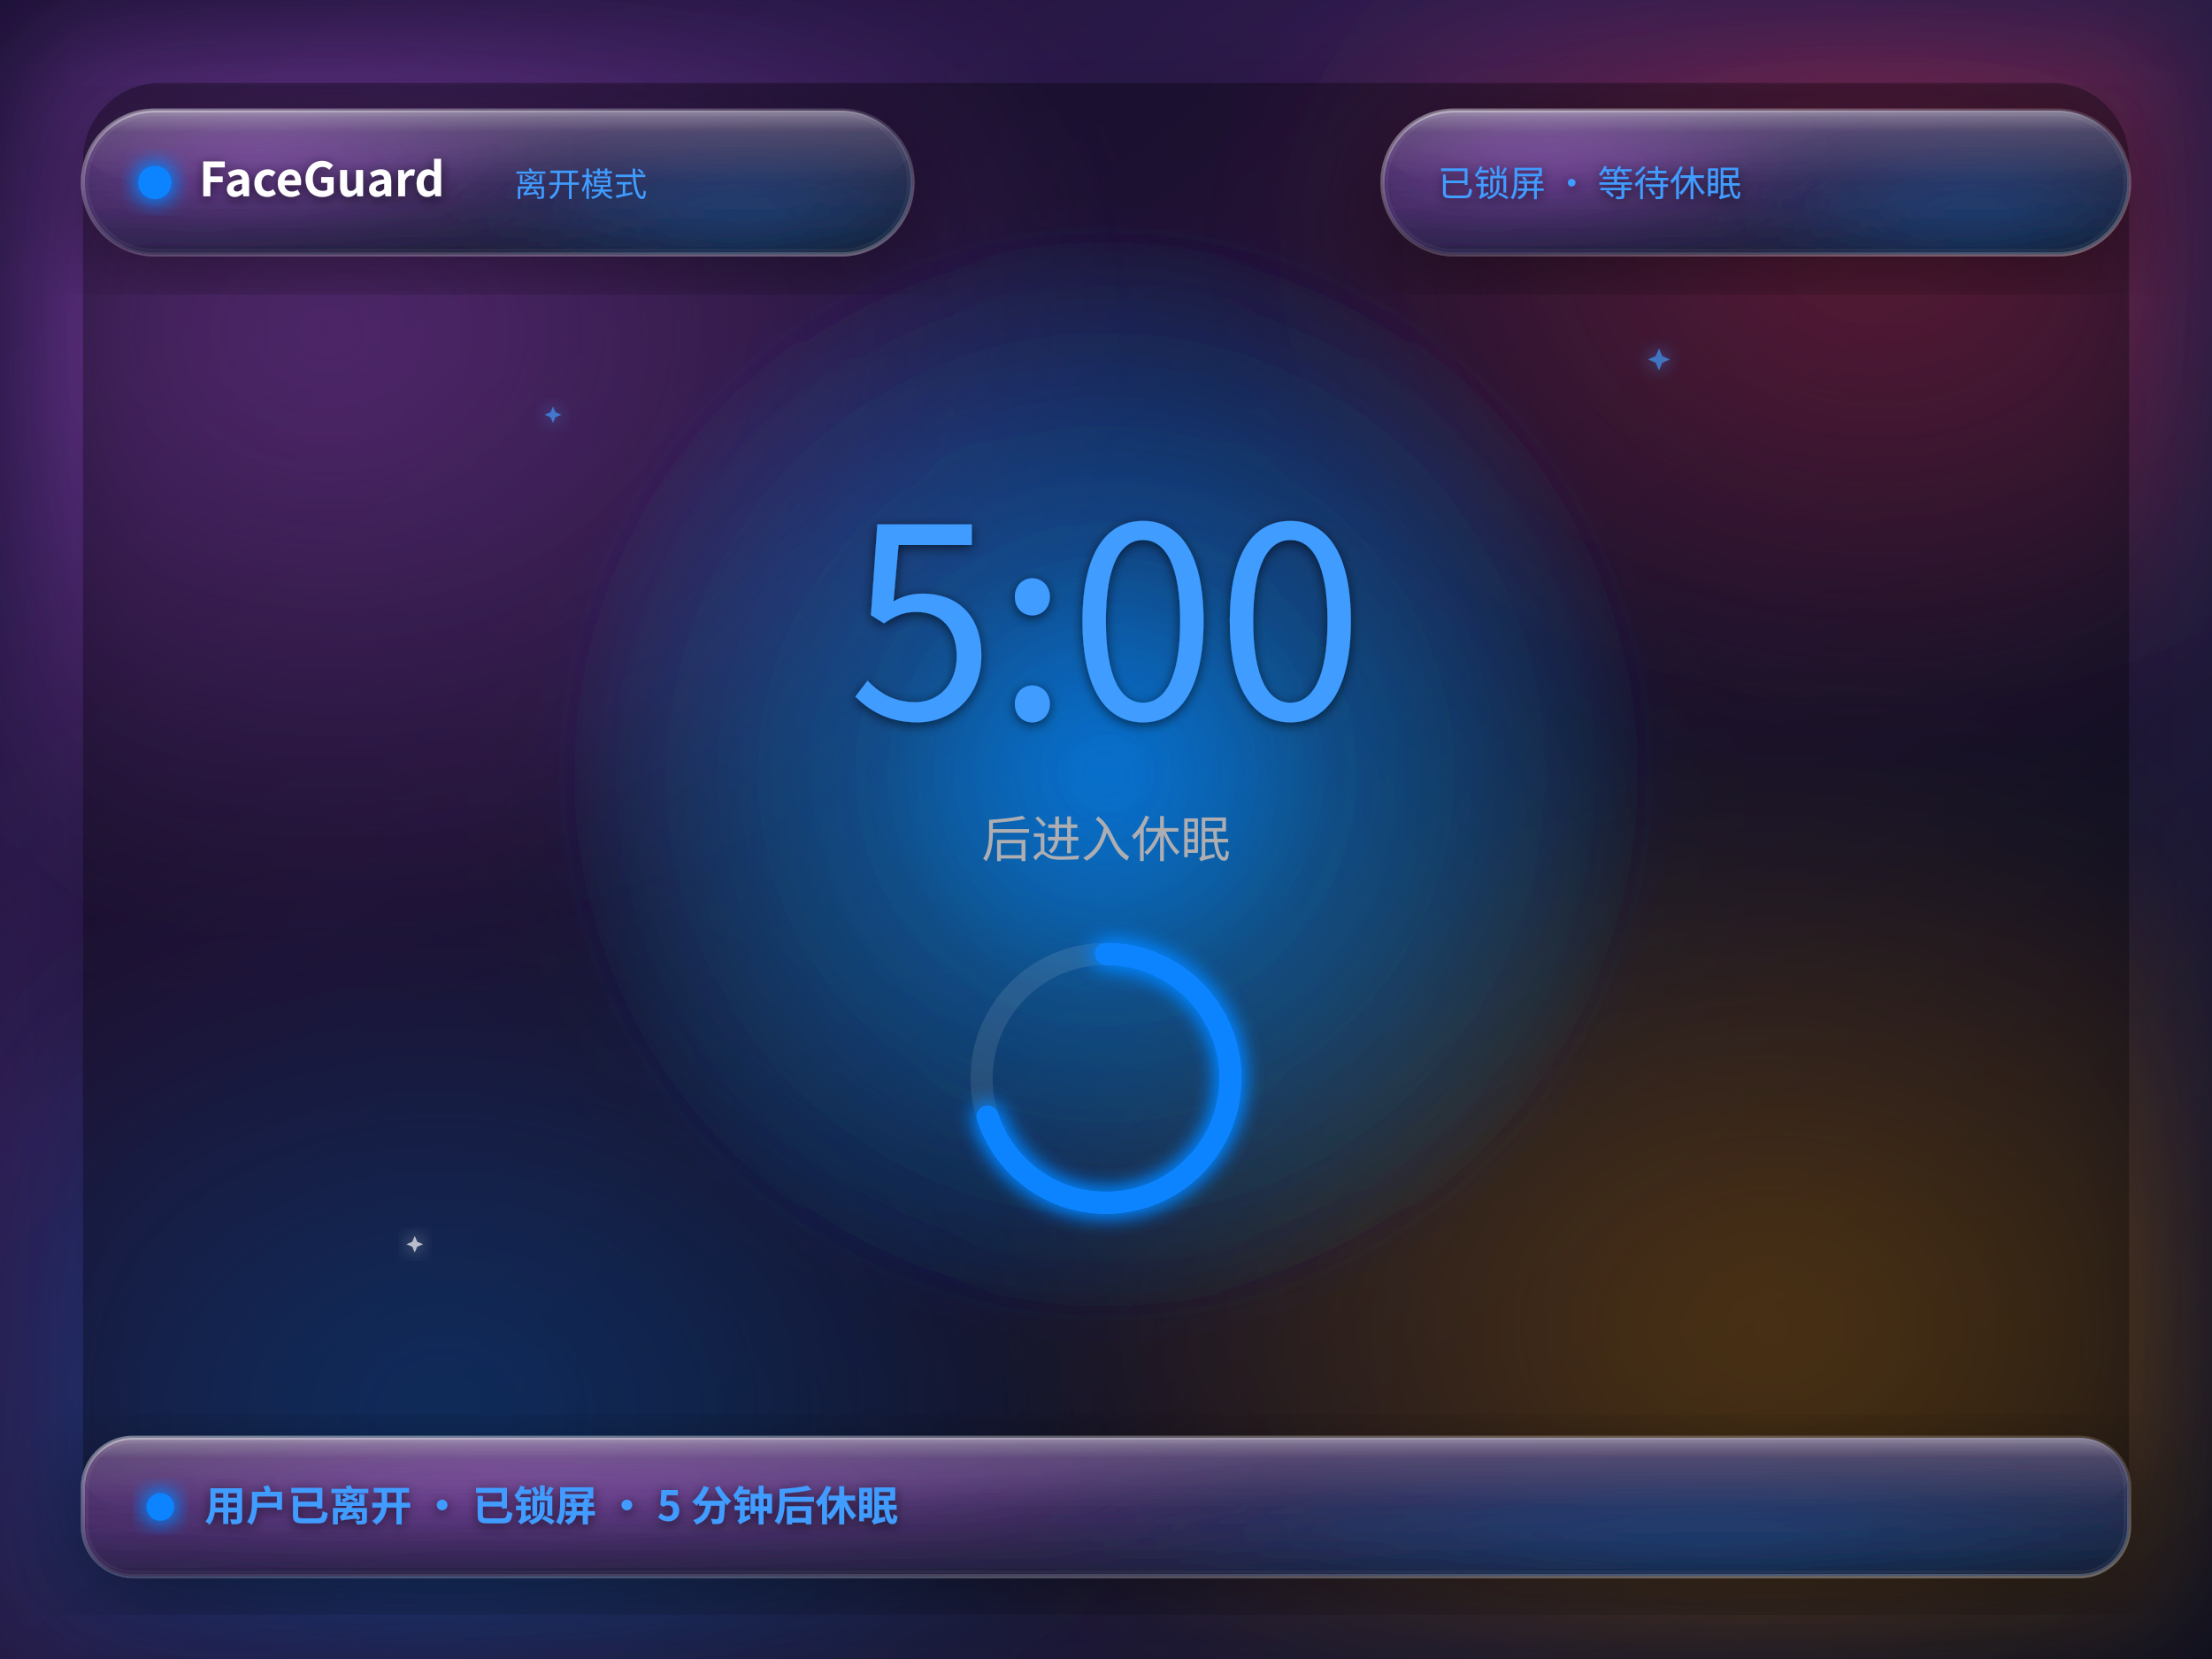
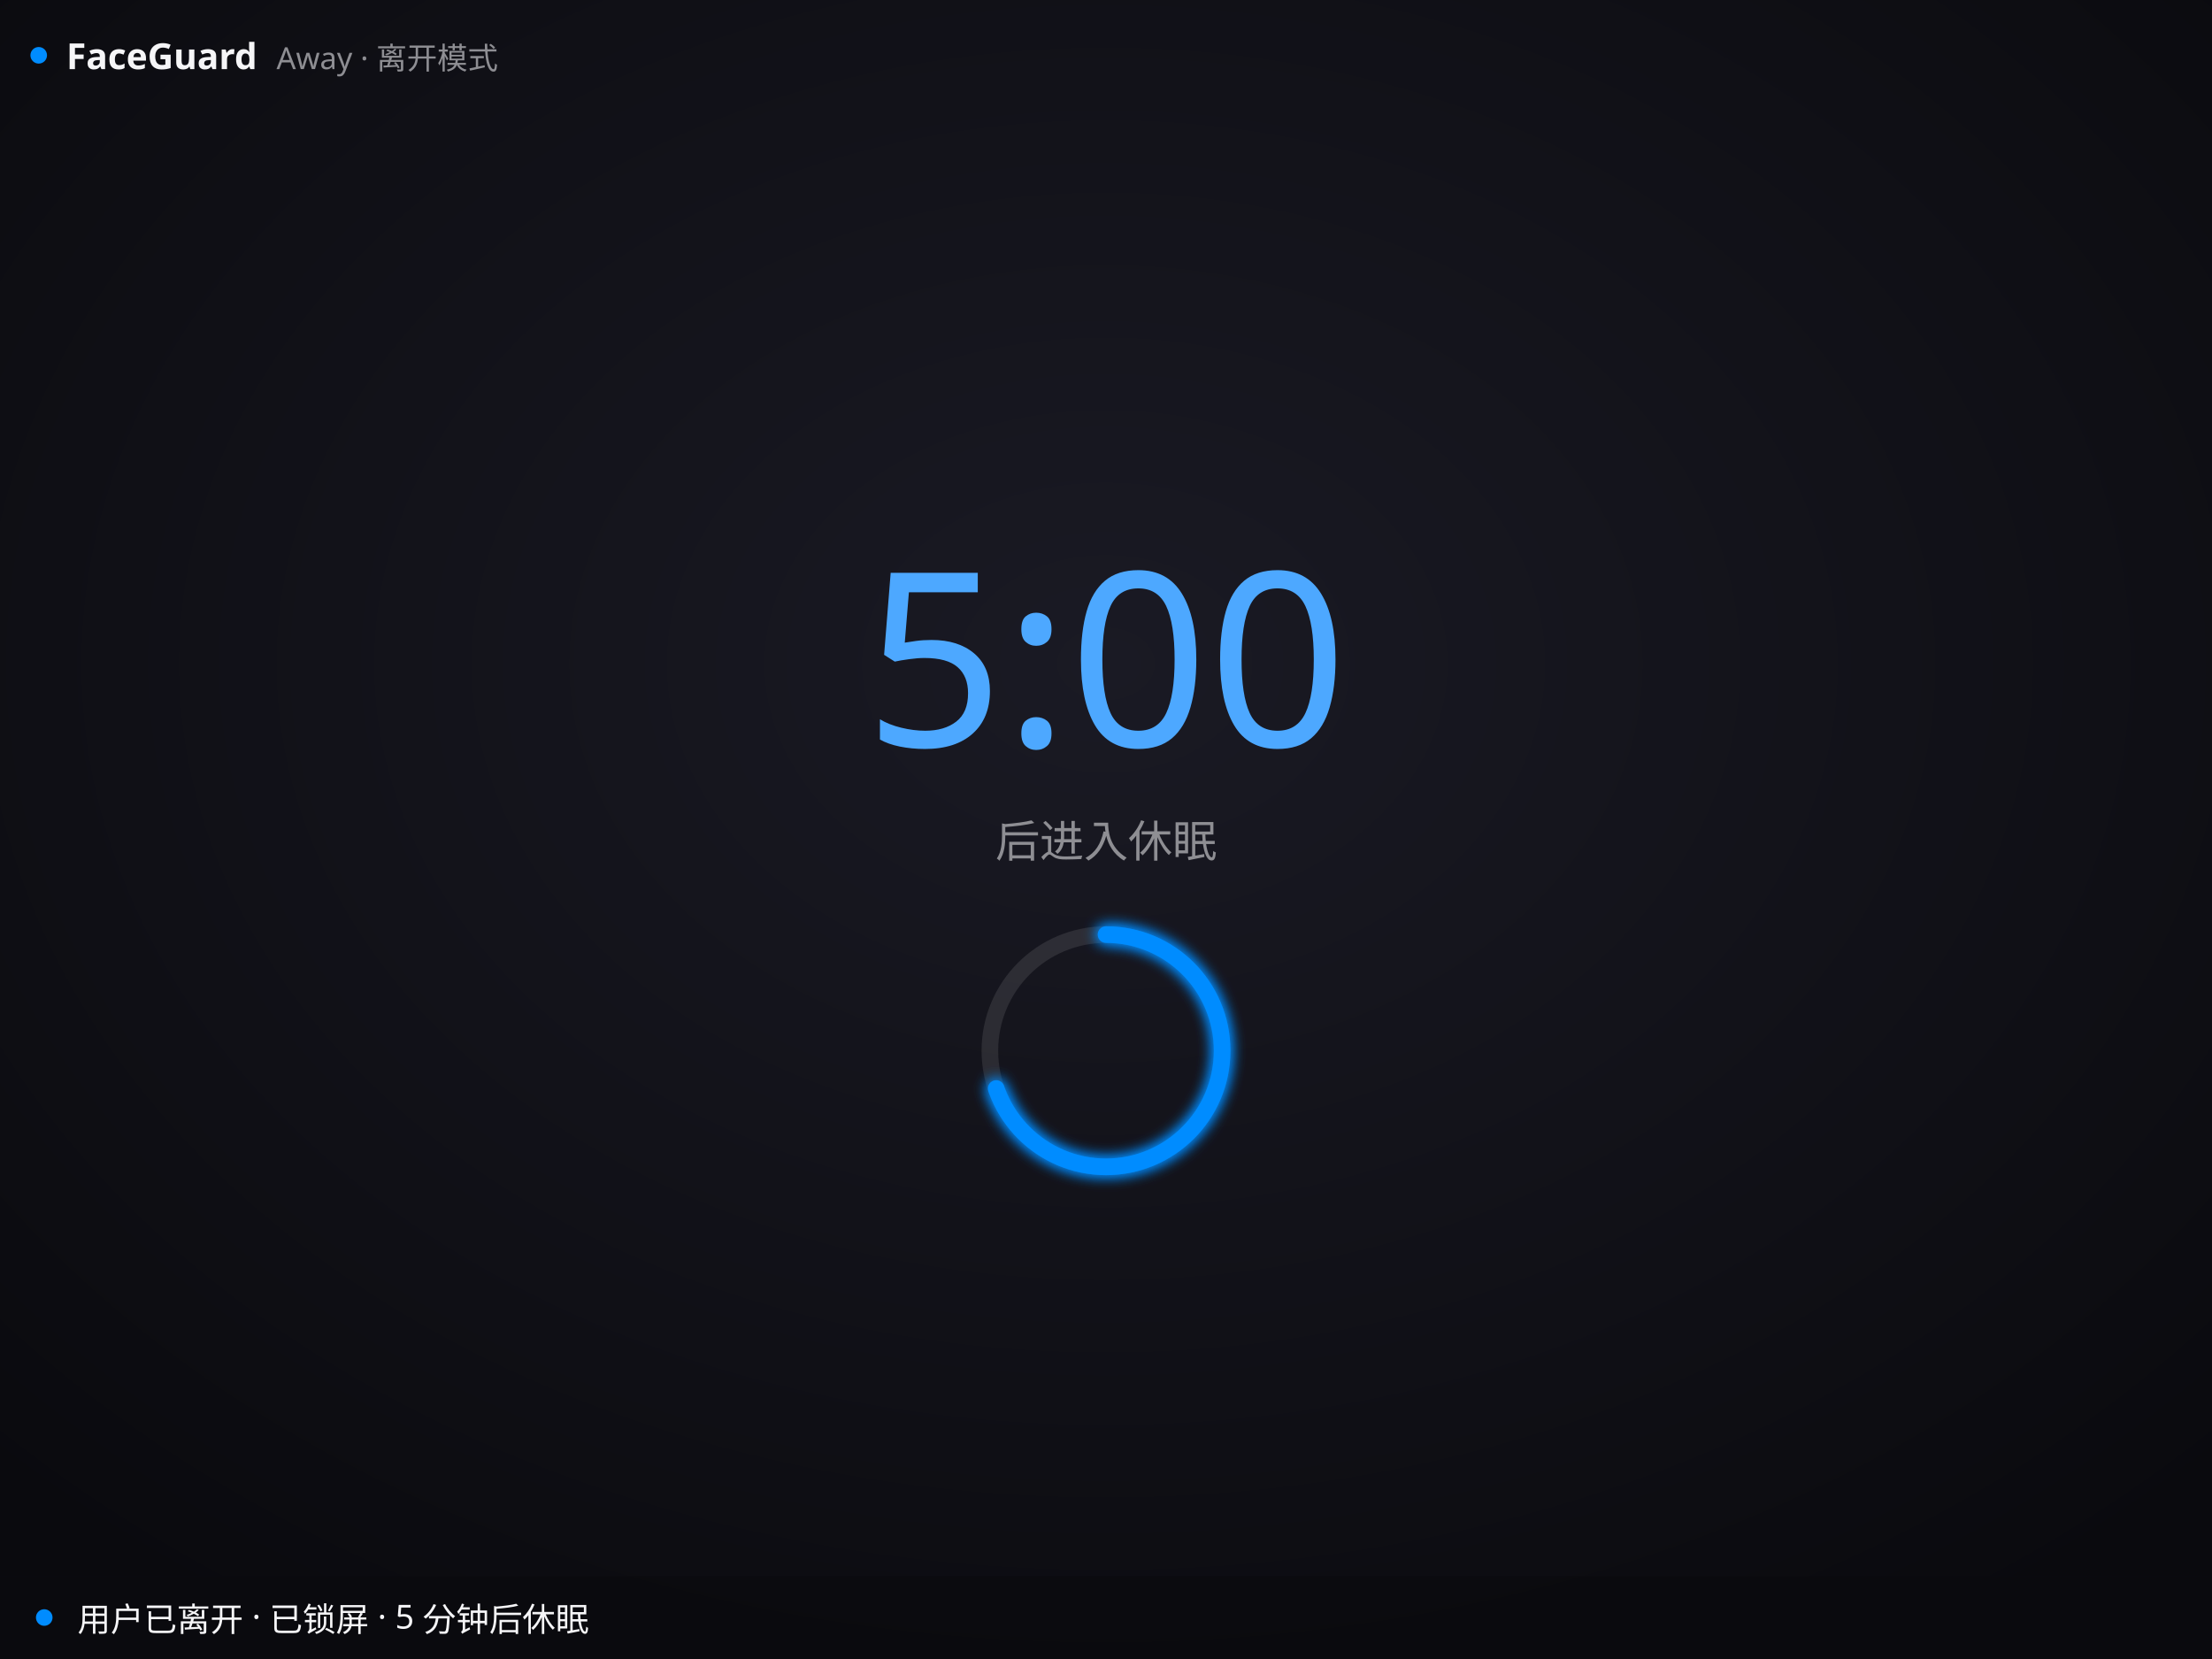
<svg xmlns="http://www.w3.org/2000/svg" viewBox="0 0 800 600" width="800" height="600">
  <defs>
-     <filter id="glassBlur" x="-30%" y="-30%" width="160%" height="160%">
-       <feGaussianBlur in="SourceGraphic" stdDeviation="14" />
-     </filter>
-     <filter id="glassBlurLg" x="-30%" y="-30%" width="160%" height="160%">
-       <feGaussianBlur in="SourceGraphic" stdDeviation="28" />
-     </filter>
-     <filter id="glassBlurSm" x="-20%" y="-20%" width="140%" height="140%">
-       <feGaussianBlur in="SourceGraphic" stdDeviation="6" />
-     </filter>
-     <filter id="specular" x="-20%" y="-20%" width="140%" height="140%">
-       <feGaussianBlur in="SourceAlpha" stdDeviation="2" result="blur" />
-       <feSpecularLighting in="blur" surfaceScale="5" specularConstant="0.9" specularExponent="25" lighting-color="#ffffff" result="spec">
-         <feDistantLight azimuth="225" elevation="55" />
-       </feSpecularLighting>
-       <feComposite in="spec" in2="SourceAlpha" operator="in" result="specOut" />
-       <feComposite in="SourceGraphic" in2="specOut" operator="arithmetic" k1="0" k2="1" k3="0.8" k4="0" />
-     </filter>
-     <filter id="liquidRefract" x="-10%" y="-10%" width="120%" height="120%">
-       <feTurbulence type="fractalNoise" baseFrequency="0.012 0.018" numOctaves="2" seed="3" result="noise" />
-       <feDisplacementMap in="SourceGraphic" in2="noise" scale="6" xChannelSelector="R" yChannelSelector="G" />
-     </filter>
-     <filter id="bloom" x="-50%" y="-50%" width="200%" height="200%">
-       <feGaussianBlur in="SourceGraphic" stdDeviation="4" result="blur" />
+     <filter id="laserGlow" x="-100%" y="-100%" width="300%" height="300%">
+       <feGaussianBlur in="SourceGraphic" stdDeviation="2.5" result="blur" />
      <feMerge>
        <feMergeNode in="blur" />
        <feMergeNode in="blur" />
        <feMergeNode in="SourceGraphic" />
      </feMerge>
    </filter>
-     <filter id="bloomStrong" x="-80%" y="-80%" width="260%" height="260%">
-       <feGaussianBlur in="SourceGraphic" stdDeviation="10" result="blur" />
-       <feMerge>
-         <feMergeNode in="blur" />
-         <feMergeNode in="blur" />
-         <feMergeNode in="blur" />
-         <feMergeNode in="SourceGraphic" />
-       </feMerge>
-     </filter>
-     <filter id="softGlow" x="-50%" y="-50%" width="200%" height="200%">
-       <feGaussianBlur in="SourceGraphic" stdDeviation="3" result="blur" />
+     <filter id="laserGlowSm" x="-100%" y="-100%" width="300%" height="300%">
+       <feGaussianBlur in="SourceGraphic" stdDeviation="1.5" result="blur" />
      <feMerge>
        <feMergeNode in="blur" />
        <feMergeNode in="SourceGraphic" />
      </feMerge>
    </filter>
-     <linearGradient id="wallpaperBase" x1="0%" y1="0%" x2="100%" y2="100%">
-       <stop offset="0%" stop-color="#1A1033" />
-       <stop offset="35%" stop-color="#2D1B4E" />
-       <stop offset="65%" stop-color="#1E1A3D" />
-       <stop offset="100%" stop-color="#0D0F1E" />
-     </linearGradient>
-     <radialGradient id="blobPurple" cx="50%" cy="50%" r="50%">
-       <stop offset="0%" stop-color="#BF5AF2" stop-opacity="0.7" />
-       <stop offset="100%" stop-color="#BF5AF2" stop-opacity="0" />
-     </radialGradient>
-     <radialGradient id="blobPink" cx="50%" cy="50%" r="50%">
-       <stop offset="0%" stop-color="#FF375F" stop-opacity="0.55" />
-       <stop offset="100%" stop-color="#FF375F" stop-opacity="0" />
-     </radialGradient>
-     <radialGradient id="blobOrange" cx="50%" cy="50%" r="50%">
-       <stop offset="0%" stop-color="#FF9F0A" stop-opacity="0.5" />
-       <stop offset="100%" stop-color="#FF9F0A" stop-opacity="0" />
-     </radialGradient>
-     <radialGradient id="blobBlue" cx="50%" cy="50%" r="50%">
-       <stop offset="0%" stop-color="#0A84FF" stop-opacity="0.5" />
-       <stop offset="100%" stop-color="#0A84FF" stop-opacity="0" />
-     </radialGradient>
-     <radialGradient id="blobMint" cx="50%" cy="50%" r="50%">
-       <stop offset="0%" stop-color="#30D58C" stop-opacity="0.4" />
-       <stop offset="100%" stop-color="#30D58C" stop-opacity="0" />
-     </radialGradient>
-     <linearGradient id="glassFill" x1="0%" y1="0%" x2="0%" y2="100%">
-       <stop offset="0%" stop-color="#ffffff" stop-opacity="0.14" />
-       <stop offset="50%" stop-color="#ffffff" stop-opacity="0.06" />
-       <stop offset="100%" stop-color="#ffffff" stop-opacity="0.03" />
-     </linearGradient>
-     <linearGradient id="glassHighlight" x1="0%" y1="0%" x2="0%" y2="100%">
-       <stop offset="0%" stop-color="#ffffff" stop-opacity="0.35" />
-       <stop offset="30%" stop-color="#ffffff" stop-opacity="0.08" />
-       <stop offset="100%" stop-color="#ffffff" stop-opacity="0" />
-     </linearGradient>
-     <linearGradient id="glassEdge" x1="0%" y1="0%" x2="100%" y2="100%">
-       <stop offset="0%" stop-color="#ffffff" stop-opacity="0.4" />
-       <stop offset="50%" stop-color="#ffffff" stop-opacity="0.1" />
-       <stop offset="100%" stop-color="#ffffff" stop-opacity="0.25" />
-     </linearGradient>
-     <linearGradient id="btnMint" x1="0%" y1="0%" x2="0%" y2="100%">
-       <stop offset="0%" stop-color="#5EEAB5" />
-       <stop offset="100%" stop-color="#28B574" />
-     </linearGradient>
-     <linearGradient id="btnPurple" x1="0%" y1="0%" x2="0%" y2="100%">
-       <stop offset="0%" stop-color="#D070FF" />
-       <stop offset="100%" stop-color="#9B30DC" />
-     </linearGradient>
-     <linearGradient id="rainbowBorder" x1="0%" y1="0%" x2="100%" y2="100%">
-       <stop offset="0%" stop-color="#30D58C" />
-       <stop offset="25%" stop-color="#5EEAB5" />
-       <stop offset="50%" stop-color="#0A84FF" />
-       <stop offset="75%" stop-color="#BF5AF2" />
-       <stop offset="100%" stop-color="#FF375F" />
-     </linearGradient>
-     <linearGradient id="scanGrad" x1="0%" y1="0%" x2="0%" y2="100%">
-       <stop offset="0%" stop-color="#5EEAB5" stop-opacity="0" />
-       <stop offset="50%" stop-color="#5EEAB5" stop-opacity="1" />
-       <stop offset="100%" stop-color="#5EEAB5" stop-opacity="0" />
-     </linearGradient>
-     <filter id="dropShadow" x="-20%" y="-20%" width="140%" height="140%">
-       <feDropShadow dx="0" dy="8" stdDeviation="16" flood-color="#000000" flood-opacity="0.4" />
+     <filter id="scanGlow" x="-20%" y="-200%" width="140%" height="500%">
+       <feGaussianBlur in="SourceGraphic" stdDeviation="3" />
    </filter>
-     <filter id="dropShadowSm" x="-20%" y="-20%" width="140%" height="140%">
-       <feDropShadow dx="0" dy="4" stdDeviation="8" flood-color="#000000" flood-opacity="0.3" />
-     </filter>
-     <filter id="txtShadow" x="-50%" y="-50%" width="200%" height="200%">
-       <feDropShadow dx="0" dy="1" stdDeviation="2" flood-color="#000000" flood-opacity="0.6" />
-     </filter>
-   </defs>
-   <rect width="800" height="600" fill="url(#wallpaperBase)" />
-   <ellipse cx="120.0" cy="120.0" rx="280.0" ry="210.0" fill="url(#blobPurple)" filter="url(#glassBlurLg)" />
-   <ellipse cx="680.0" cy="90.0" rx="240.0" ry="180.0" fill="url(#blobPink)" filter="url(#glassBlurLg)" />
-   <ellipse cx="640.0" cy="480.0" rx="280.0" ry="210.0" fill="url(#blobOrange)" filter="url(#glassBlurLg)" />
-   <ellipse cx="160.0" cy="510.0" rx="240.0" ry="180.0" fill="url(#blobBlue)" filter="url(#glassBlurLg)" />
-   <ellipse cx="400.0" cy="300.0" rx="200.0" ry="150.0" fill="url(#blobMint)" filter="url(#glassBlurLg)" />
-   <rect width="800" height="600" fill="url(#wallpaperBase)" opacity="0.15" />
-   <rect x="30" y="30" width="740" height="540" rx="28" fill="#000000" opacity="0.35" filter="url(#dropShadow)" />
-   <defs>
-     <radialGradient id="halo_5" cx="50%" cy="50%" r="50%">
-       <stop offset="0%" stop-color="#0A84FF" stop-opacity="0.3" />
-       <stop offset="40%" stop-color="#0A84FF" stop-opacity="0.12" />
-       <stop offset="100%" stop-color="#0A84FF" stop-opacity="0" />
+     <radialGradient id="bgGrad" cx="50%" cy="40%" r="70%">
+       <stop offset="0%" stop-color="#1A1A24" />
+       <stop offset="100%" stop-color="#0A0A0E" />
    </radialGradient>
  </defs>
-   <circle cx="400" cy="280" r="200" fill="url(#halo_5)" filter="url(#bloomStrong)" />
-   <text x="400" y="260" font-family="Source Han Sans SC, Noto Sans CJK SC, sans-serif" font-size="96" font-weight="200" fill="#409CFF" fill-opacity="1.0" text-anchor="middle" filter="url(#txtShadow)">5:00</text>
-   <text x="400" y="310" font-family="Source Han Sans SC, Noto Sans CJK SC, sans-serif" font-size="18" font-weight="500" fill="#AEAEB2" fill-opacity="1.0" text-anchor="middle">后进入休眠</text>
-   <circle cx="400" cy="390" r="45" fill="none" stroke="rgba(255,255,255,0.1)" stroke-width="8" />
-   <circle cx="400" cy="390" r="45" fill="none" stroke="#0A84FF" stroke-width="8" stroke-linecap="round" stroke-dasharray="283" stroke-dashoffset="85" transform="rotate(-90 400 390)" filter="url(#bloom)" />
-   <defs>
-     <clipPath id="clip_30_40_300_52">
-       <rect x="30" y="40" width="300" height="52" rx="26" />
-     </clipPath>
-   </defs>
-   <g filter="url(#dropShadow)">
-     <g clip-path="url(#clip_30_40_300_52)">
-       <rect x="30" y="40" width="300" height="52" fill="url(#wallpaperBase)" />
-       <ellipse cx="90.0" cy="55.6" rx="120.0" ry="20.8" fill="url(#blobPurple)" filter="url(#glassBlur)" />
-       <ellipse cx="270.0" cy="76.4" rx="105.0" ry="18.2" fill="url(#blobBlue)" filter="url(#glassBlur)" />
-       <rect x="30" y="40" width="300" height="52" fill="url(#glassFill)" />
-       <rect x="30" y="40" width="300" height="26.0" rx="26" fill="url(#glassHighlight)" />
-     </g>
-     <rect x="30" y="40" width="300" height="52" rx="26" fill="none" stroke="url(#glassEdge)" stroke-width="1.5" />
-     <rect x="31.5" y="41.5" width="297" height="49" rx="24.5" fill="none" stroke="#ffffff" stroke-opacity="0.05" stroke-width="1" />
-   </g>
-   <circle cx="56" cy="66" r="6" fill="#0A84FF" filter="url(#bloom)" />
-   <text x="72" y="71" font-family="Source Han Sans SC, Noto Sans CJK SC, sans-serif" font-size="17" font-weight="700" fill="#FFFFFF" fill-opacity="1.0" text-anchor="start" filter="url(#txtShadow)">FaceGuard</text>
-   <text x="186" y="71" font-family="Source Han Sans SC, Noto Sans CJK SC, sans-serif" font-size="12" font-weight="500" fill="#409CFF" fill-opacity="1.0" text-anchor="start">离开模式</text>
-   <defs>
-     <clipPath id="clip_500_40_270_52">
-       <rect x="500" y="40" width="270" height="52" rx="26" />
-     </clipPath>
-   </defs>
-   <g filter="url(#dropShadow)">
-     <g clip-path="url(#clip_500_40_270_52)">
-       <rect x="500" y="40" width="270" height="52" fill="url(#wallpaperBase)" />
-       <ellipse cx="554.0" cy="55.6" rx="108.0" ry="20.8" fill="url(#blobPurple)" filter="url(#glassBlur)" />
-       <ellipse cx="716.0" cy="76.4" rx="94.5" ry="18.2" fill="url(#blobBlue)" filter="url(#glassBlur)" />
-       <rect x="500" y="40" width="270" height="52" fill="url(#glassFill)" />
-       <rect x="500" y="40" width="270" height="26.0" rx="26" fill="url(#glassHighlight)" />
-     </g>
-     <rect x="500" y="40" width="270" height="52" rx="26" fill="none" stroke="url(#glassEdge)" stroke-width="1.5" />
-     <rect x="501.5" y="41.5" width="267" height="49" rx="24.5" fill="none" stroke="#ffffff" stroke-opacity="0.05" stroke-width="1" />
-   </g>
-   <text x="520" y="71" font-family="Source Han Sans SC, Noto Sans CJK SC, sans-serif" font-size="13" font-weight="500" fill="#409CFF" fill-opacity="1.0" text-anchor="start" filter="url(#txtShadow)">已锁屏 · 等待休眠</text>
-   <defs>
-     <clipPath id="clip_30_520_740_50">
-       <rect x="30" y="520" width="740" height="50" rx="18" />
-     </clipPath>
-   </defs>
-   <g filter="url(#dropShadow)">
-     <g clip-path="url(#clip_30_520_740_50)">
-       <rect x="30" y="520" width="740" height="50" fill="url(#wallpaperBase)" />
-       <ellipse cx="178.0" cy="535.0" rx="296.0" ry="20.0" fill="url(#blobPurple)" filter="url(#glassBlur)" />
-       <ellipse cx="622.0" cy="555.0" rx="259.0" ry="17.5" fill="url(#blobBlue)" filter="url(#glassBlur)" />
-       <rect x="30" y="520" width="740" height="50" fill="url(#glassFill)" />
-       <rect x="30" y="520" width="740" height="25.0" rx="18" fill="url(#glassHighlight)" />
-     </g>
-     <rect x="30" y="520" width="740" height="50" rx="18" fill="none" stroke="url(#glassEdge)" stroke-width="1.5" />
-     <rect x="31.5" y="521.5" width="737" height="47" rx="16.5" fill="none" stroke="#ffffff" stroke-opacity="0.05" stroke-width="1" />
-   </g>
-   <circle cx="58" cy="545" r="5" fill="#0A84FF" filter="url(#bloom)" />
-   <text x="74" y="550" font-family="Source Han Sans SC, Noto Sans CJK SC, sans-serif" font-size="15" font-weight="700" fill="#409CFF" fill-opacity="1.0" text-anchor="start" filter="url(#txtShadow)">用户已离开 · 已锁屏 · 5 分钟后休眠</text>
-   <path d="M200,147 L200.9,149.1 L203,150 L200.9,150.9 L200,153 L199.1,150.9 L197,150 L199.1,149.1 Z" fill="#409CFF" opacity="0.7" filter="url(#softGlow)" />
-   <path d="M600,126 L601.2,128.8 L604,130 L601.2,131.2 L600,134 L598.8,131.2 L596,130 L598.8,128.8 Z" fill="#409CFF" opacity="0.7" filter="url(#softGlow)" />
-   <path d="M150,447 L150.9,449.1 L153,450 L150.9,450.9 L150,453 L149.1,450.9 L147,450 L149.1,449.1 Z" fill="#ffffff" opacity="0.7" filter="url(#softGlow)" />
+   <rect width="800" height="600" fill="url(#bgGrad)" />
+   <text x="400" y="270" font-family="Source Han Sans SC, sans-serif" font-size="88" font-weight="200" fill="#4DA8FF" text-anchor="middle">5:00</text>
+   <text x="400" y="310" font-family="Source Han Sans SC, sans-serif" font-size="16" font-weight="400" fill="#8E8E93" text-anchor="middle">后进入休眠</text>
+   <circle cx="400" cy="380" r="42" fill="none" stroke="#ffffff" stroke-opacity="0.1" stroke-width="6" />
+   <circle cx="400" cy="380" r="42" fill="none" stroke="#008CFF" stroke-width="6" stroke-linecap="round" stroke-dasharray="264" stroke-dashoffset="80" transform="rotate(-90 400 380)" filter="url(#laserGlow)" />
+   <circle cx="14" cy="20" r="3" fill="#008CFF" />
+   <text x="24" y="25" font-family="Source Han Sans SC, sans-serif" font-size="13" font-weight="600" fill="#F5F5F7">FaceGuard</text>
+   <text x="100" y="25" font-family="Source Han Sans SC, sans-serif" font-size="11" fill="#8E8E93">Away · 离开模式</text>
+   <rect x="0" y="570" width="800" height="30" fill="#0A0A0E" opacity="0.8" />
+   <circle cx="16" cy="585" r="3" fill="#008CFF" />
+   <text x="28" y="590" font-family="Source Han Sans SC, sans-serif" font-size="12" font-weight="500" fill="#F5F5F7">用户已离开 · 已锁屏 · 5 分钟后休眠</text>
</svg>
